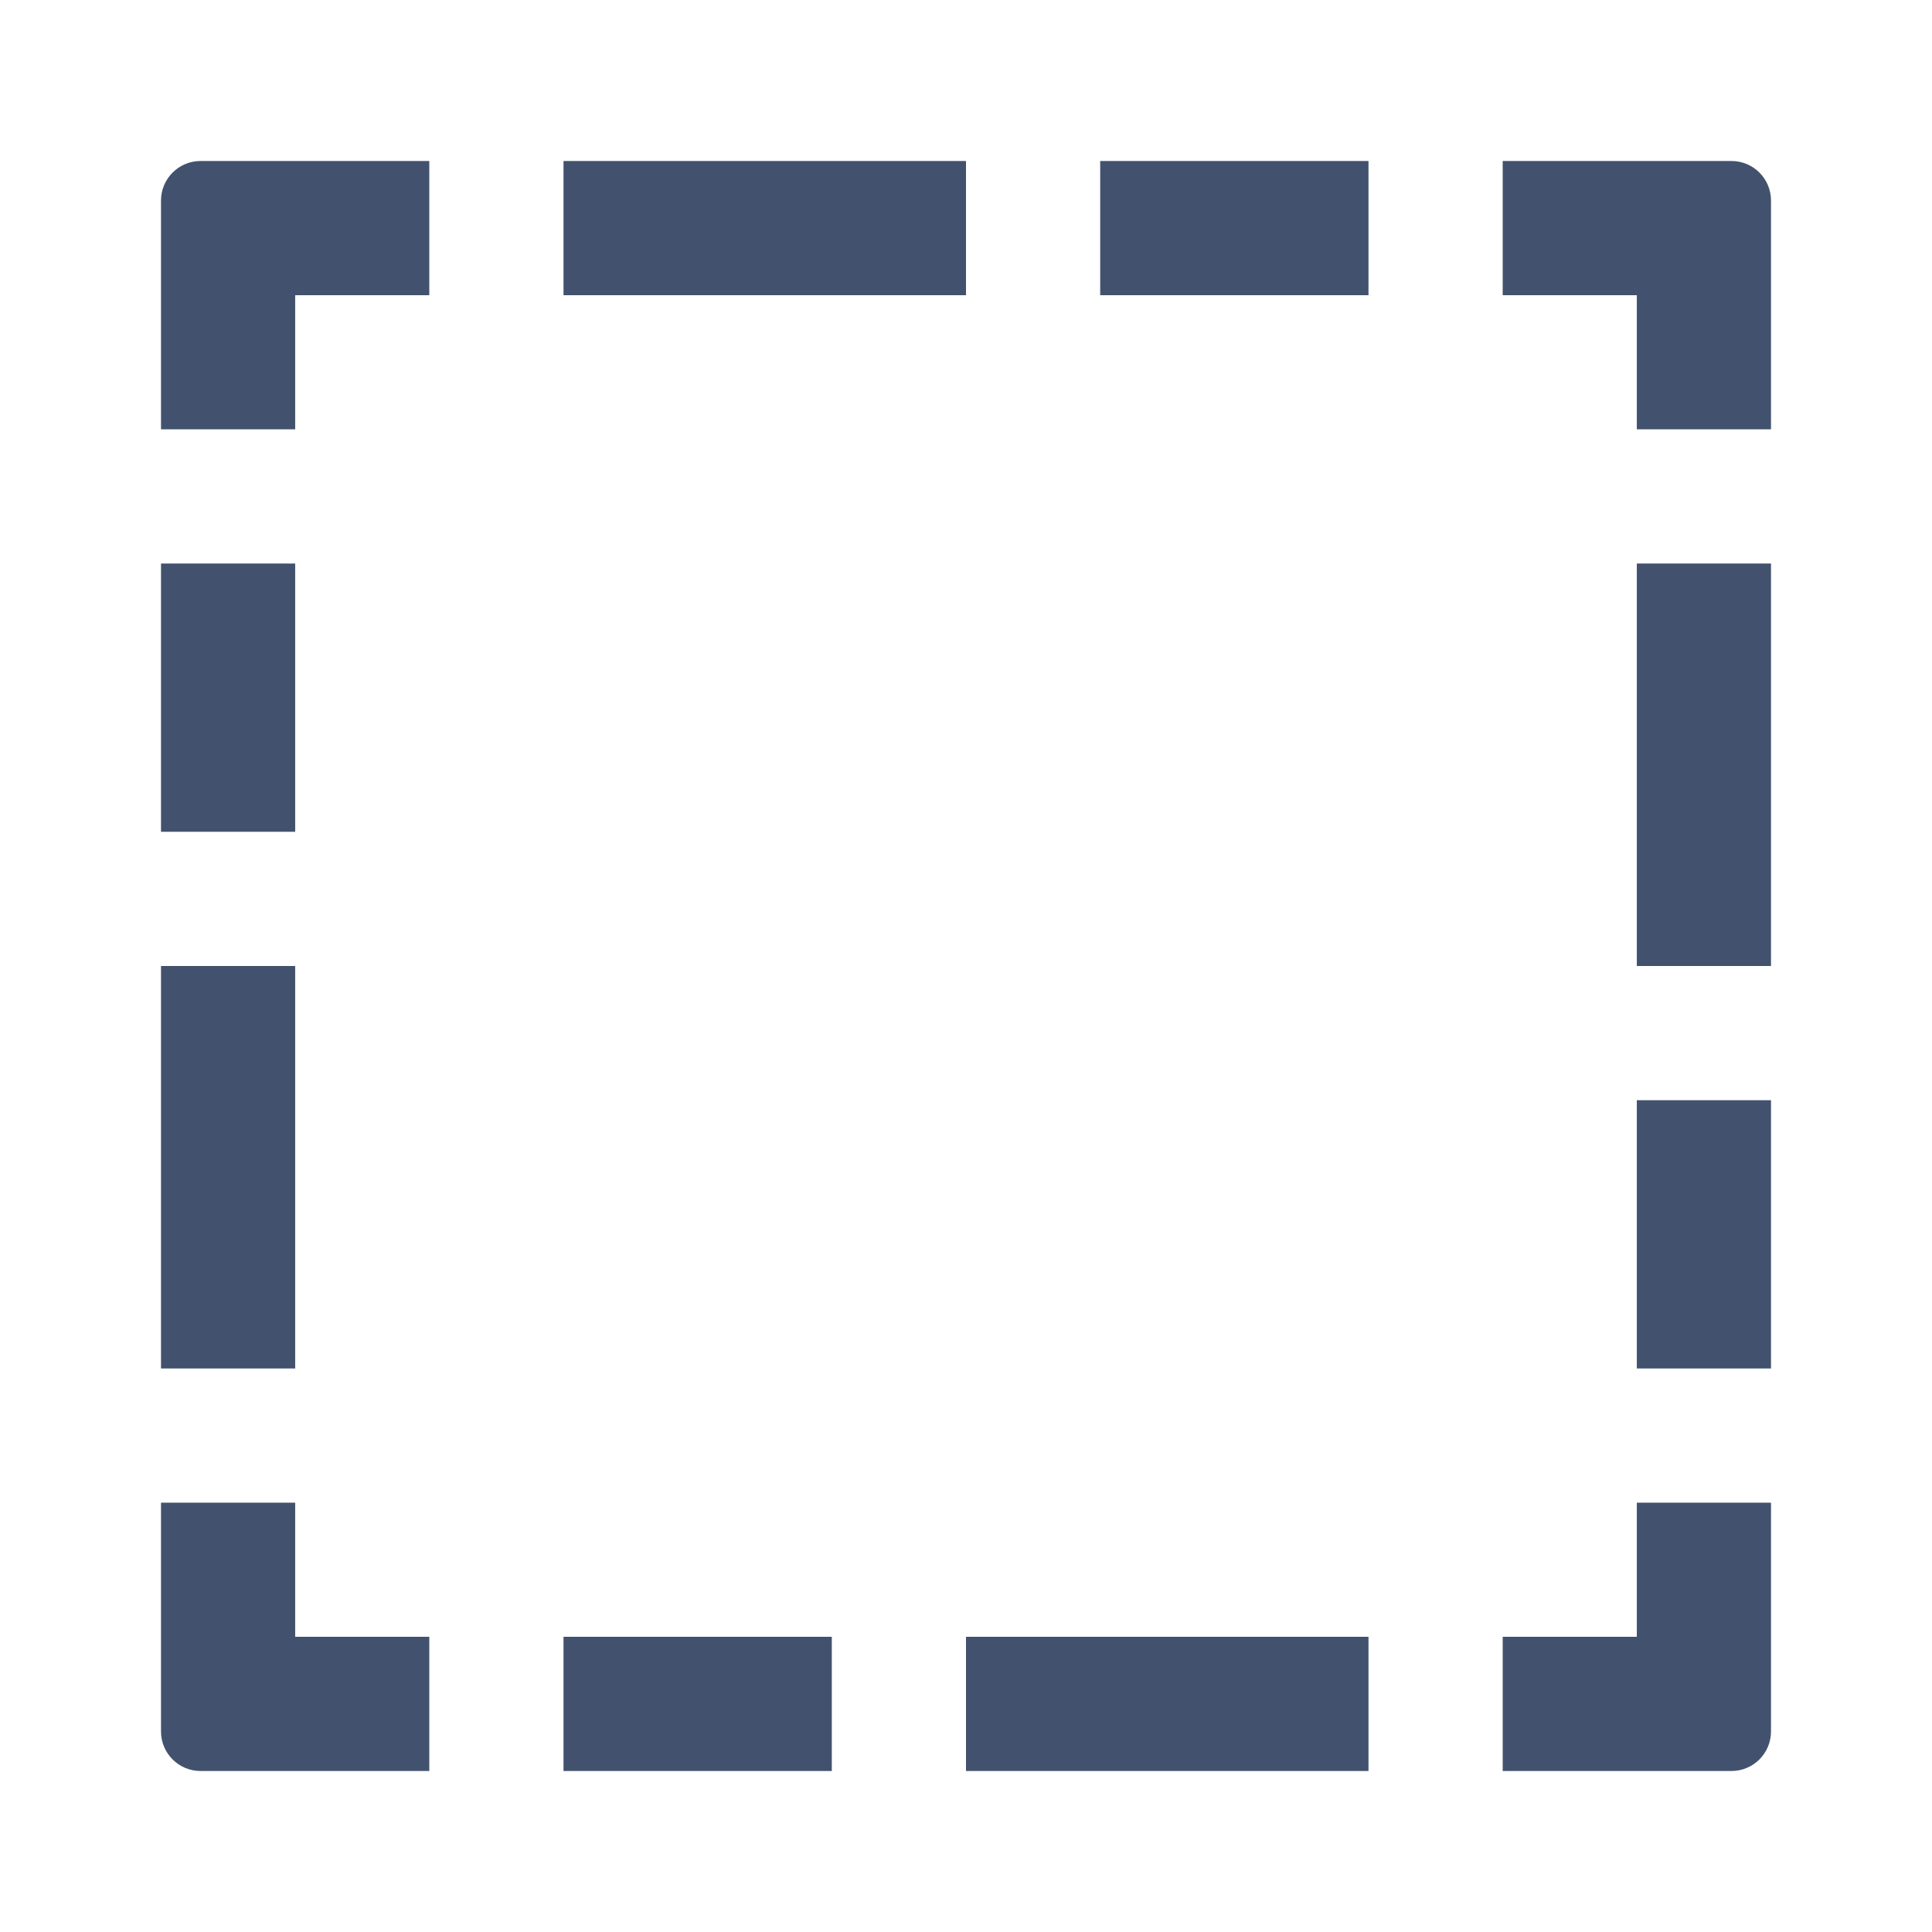
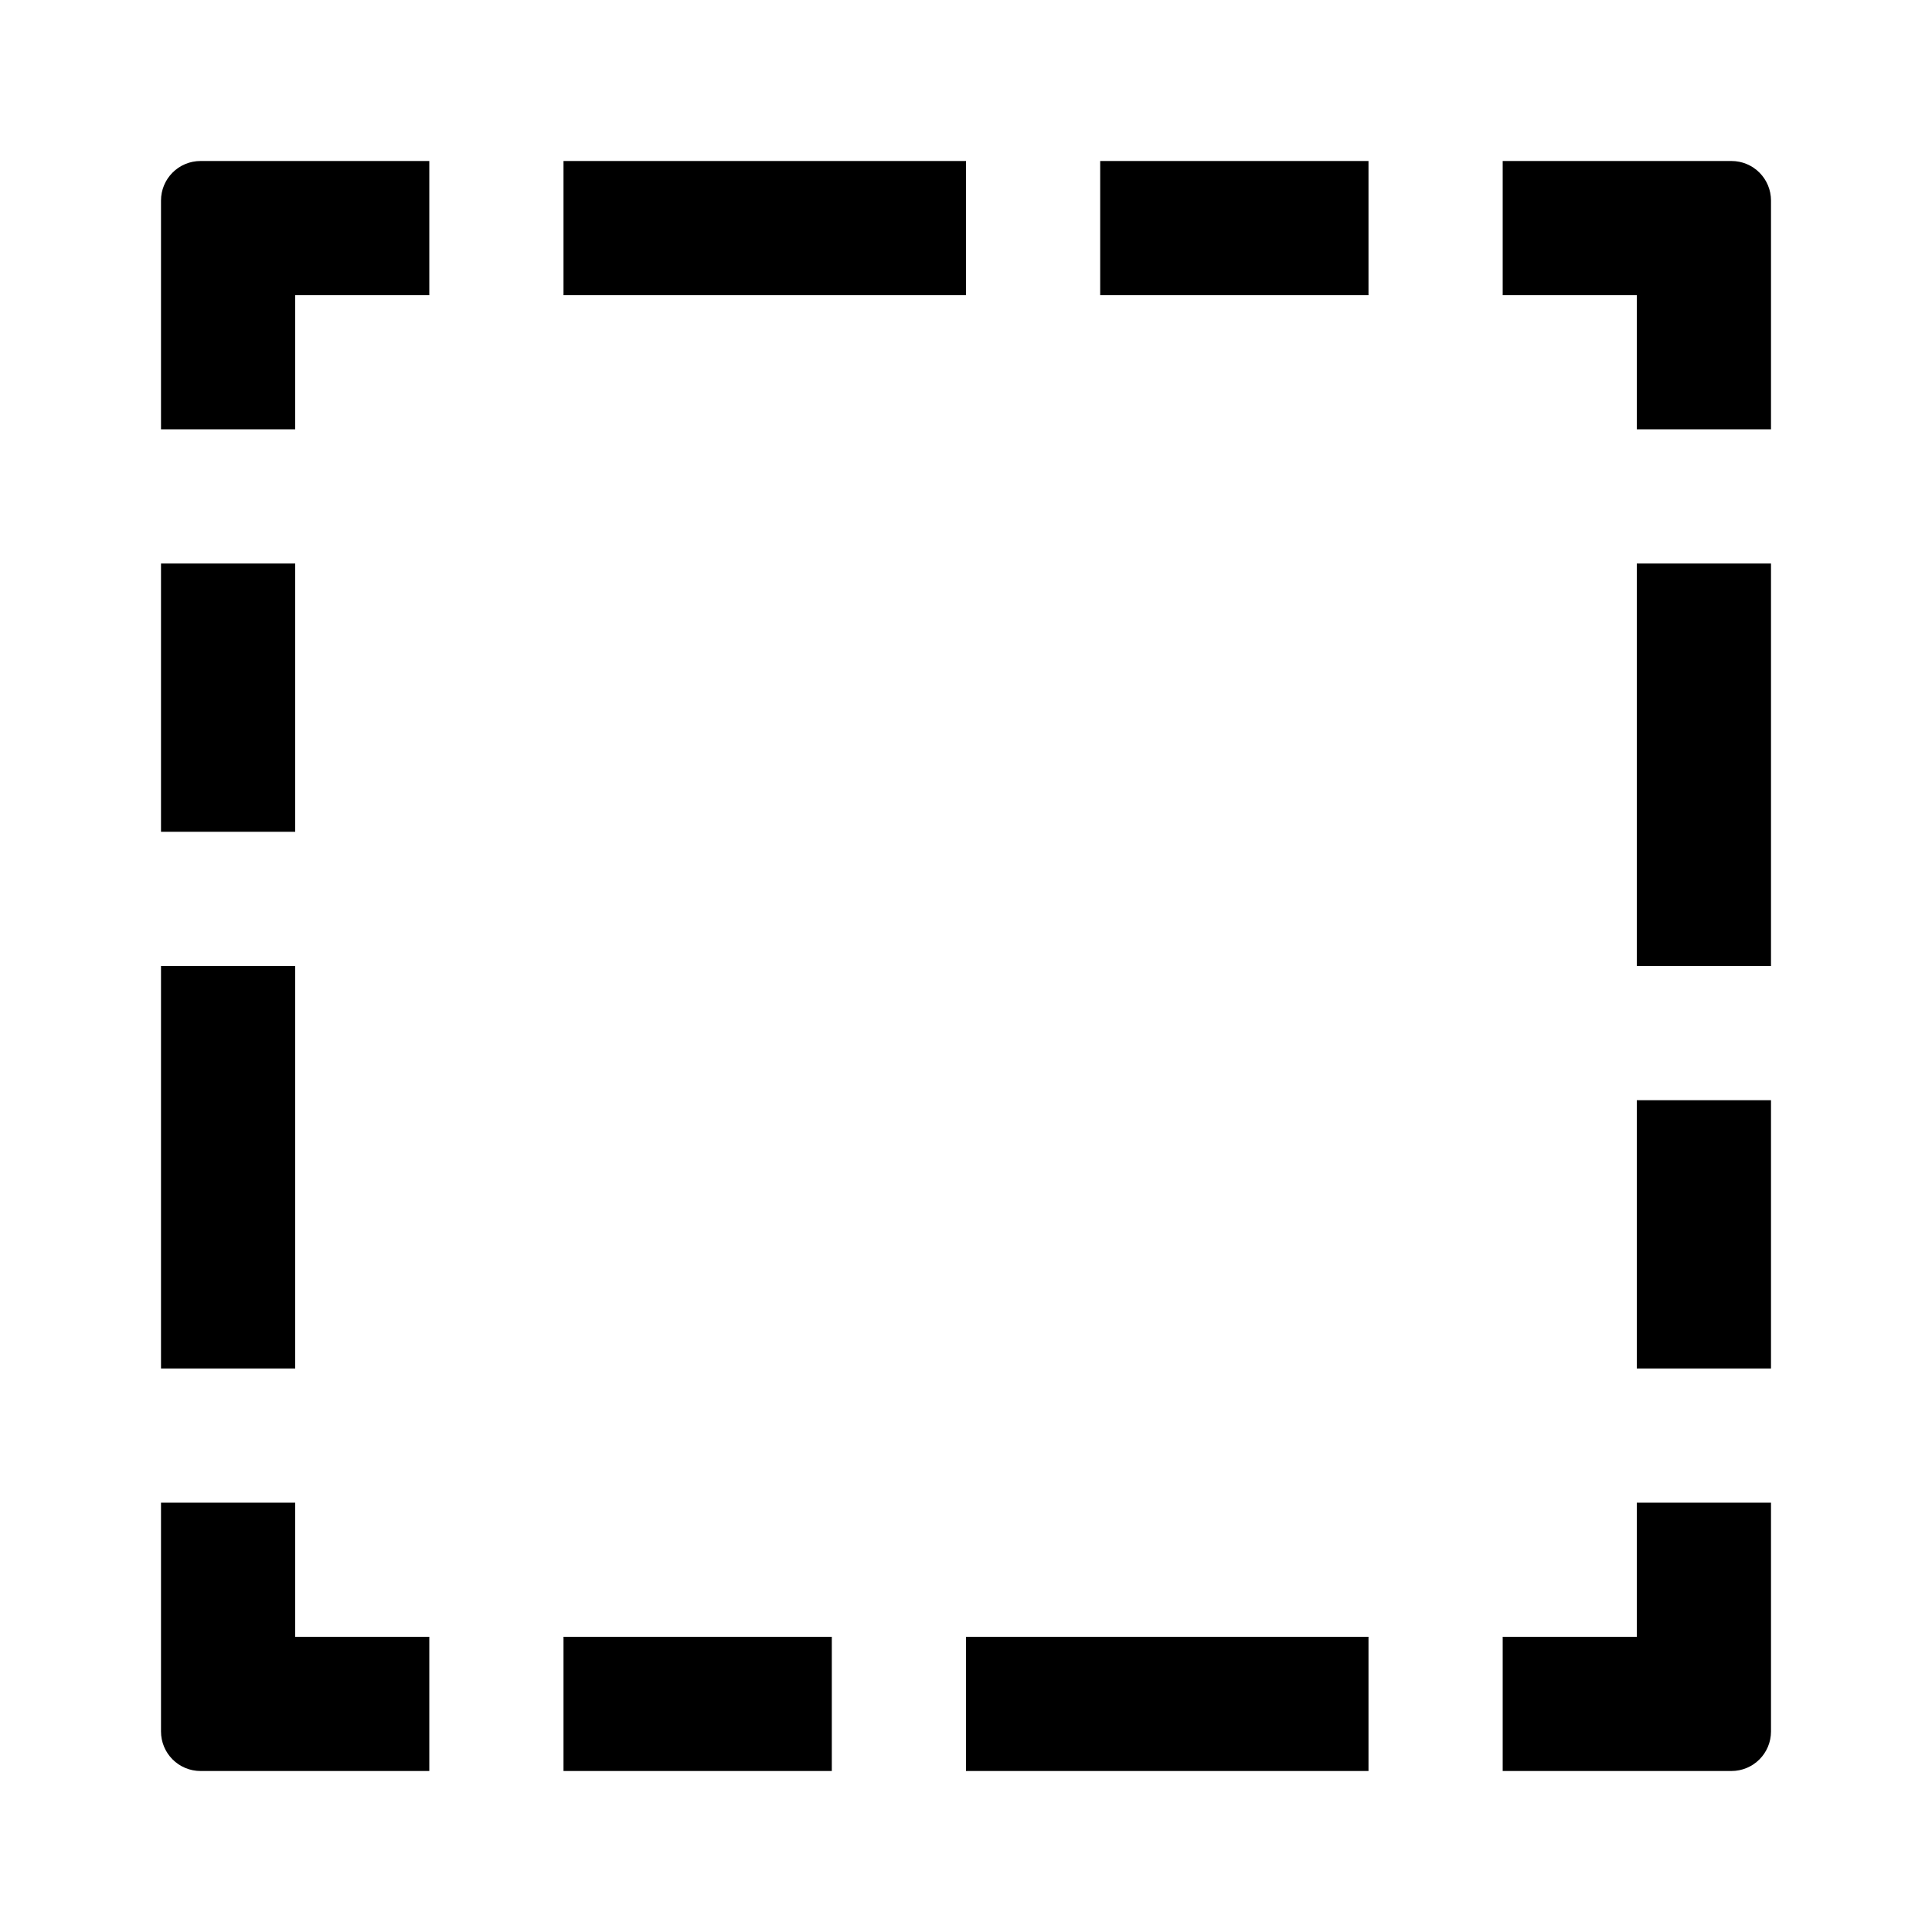
<svg xmlns="http://www.w3.org/2000/svg" width="24px" height="24px" viewBox="0 0 24 24" version="1.1">
  <defs />
  <g id="24-x-20" stroke="none" stroke-width="1" fill="none" fill-rule="evenodd">
-     <g id="editor-24x20/editor-image-border" fill="#42526E">
+     <g id="editor-24x20/editor-image-border" fill="currentColor">
      <g id="image-border" transform="translate(2, 2)">
        <path d="M18.333,5 L20,5 L20,10 L18.333,10 L18.333,5 Z M18.333,11.667 L20,11.667 L20,15 L18.333,15 L18.333,11.667 Z M0,5 L1.667,5 L1.667,8.333 L0,8.333 L0,5 Z M0,10 L1.667,10 L1.667,15 L0,15 L0,10 Z M5,18.333 L8.333,18.333 L8.333,20 L5,20 L5,18.333 Z M10,18.333 L15,18.333 L15,20 L10,20 L10,18.333 Z M5,0 L10,0 L10,1.667 L5,1.667 L5,0 Z M11.667,0 L15,0 L15,1.667 L11.667,1.667 L11.667,0 Z M0,0.492 C0,0.22 0.219,0 0.492,0 L3.333,0 L3.333,1.667 L1.667,1.667 L1.667,3.333 L0,3.333 L0,0.492 Z M20,0.492 C20,0.22 19.781,0 19.508,0 L16.667,0 L16.667,1.667 L18.333,1.667 L18.333,3.333 L20,3.333 L20,0.492 Z M0,19.508 C0,19.78 0.219,20 0.492,20 L3.333,20 L3.333,18.333 L1.667,18.333 L1.667,16.667 L0,16.667 L0,19.508 Z M20,19.508 C20,19.78 19.781,20 19.508,20 L16.667,20 L16.667,18.333 L18.333,18.333 L18.333,16.667 L20,16.667 L20,19.508 Z" id="Combined-Shape" />
      </g>
    </g>
  </g>
</svg>
